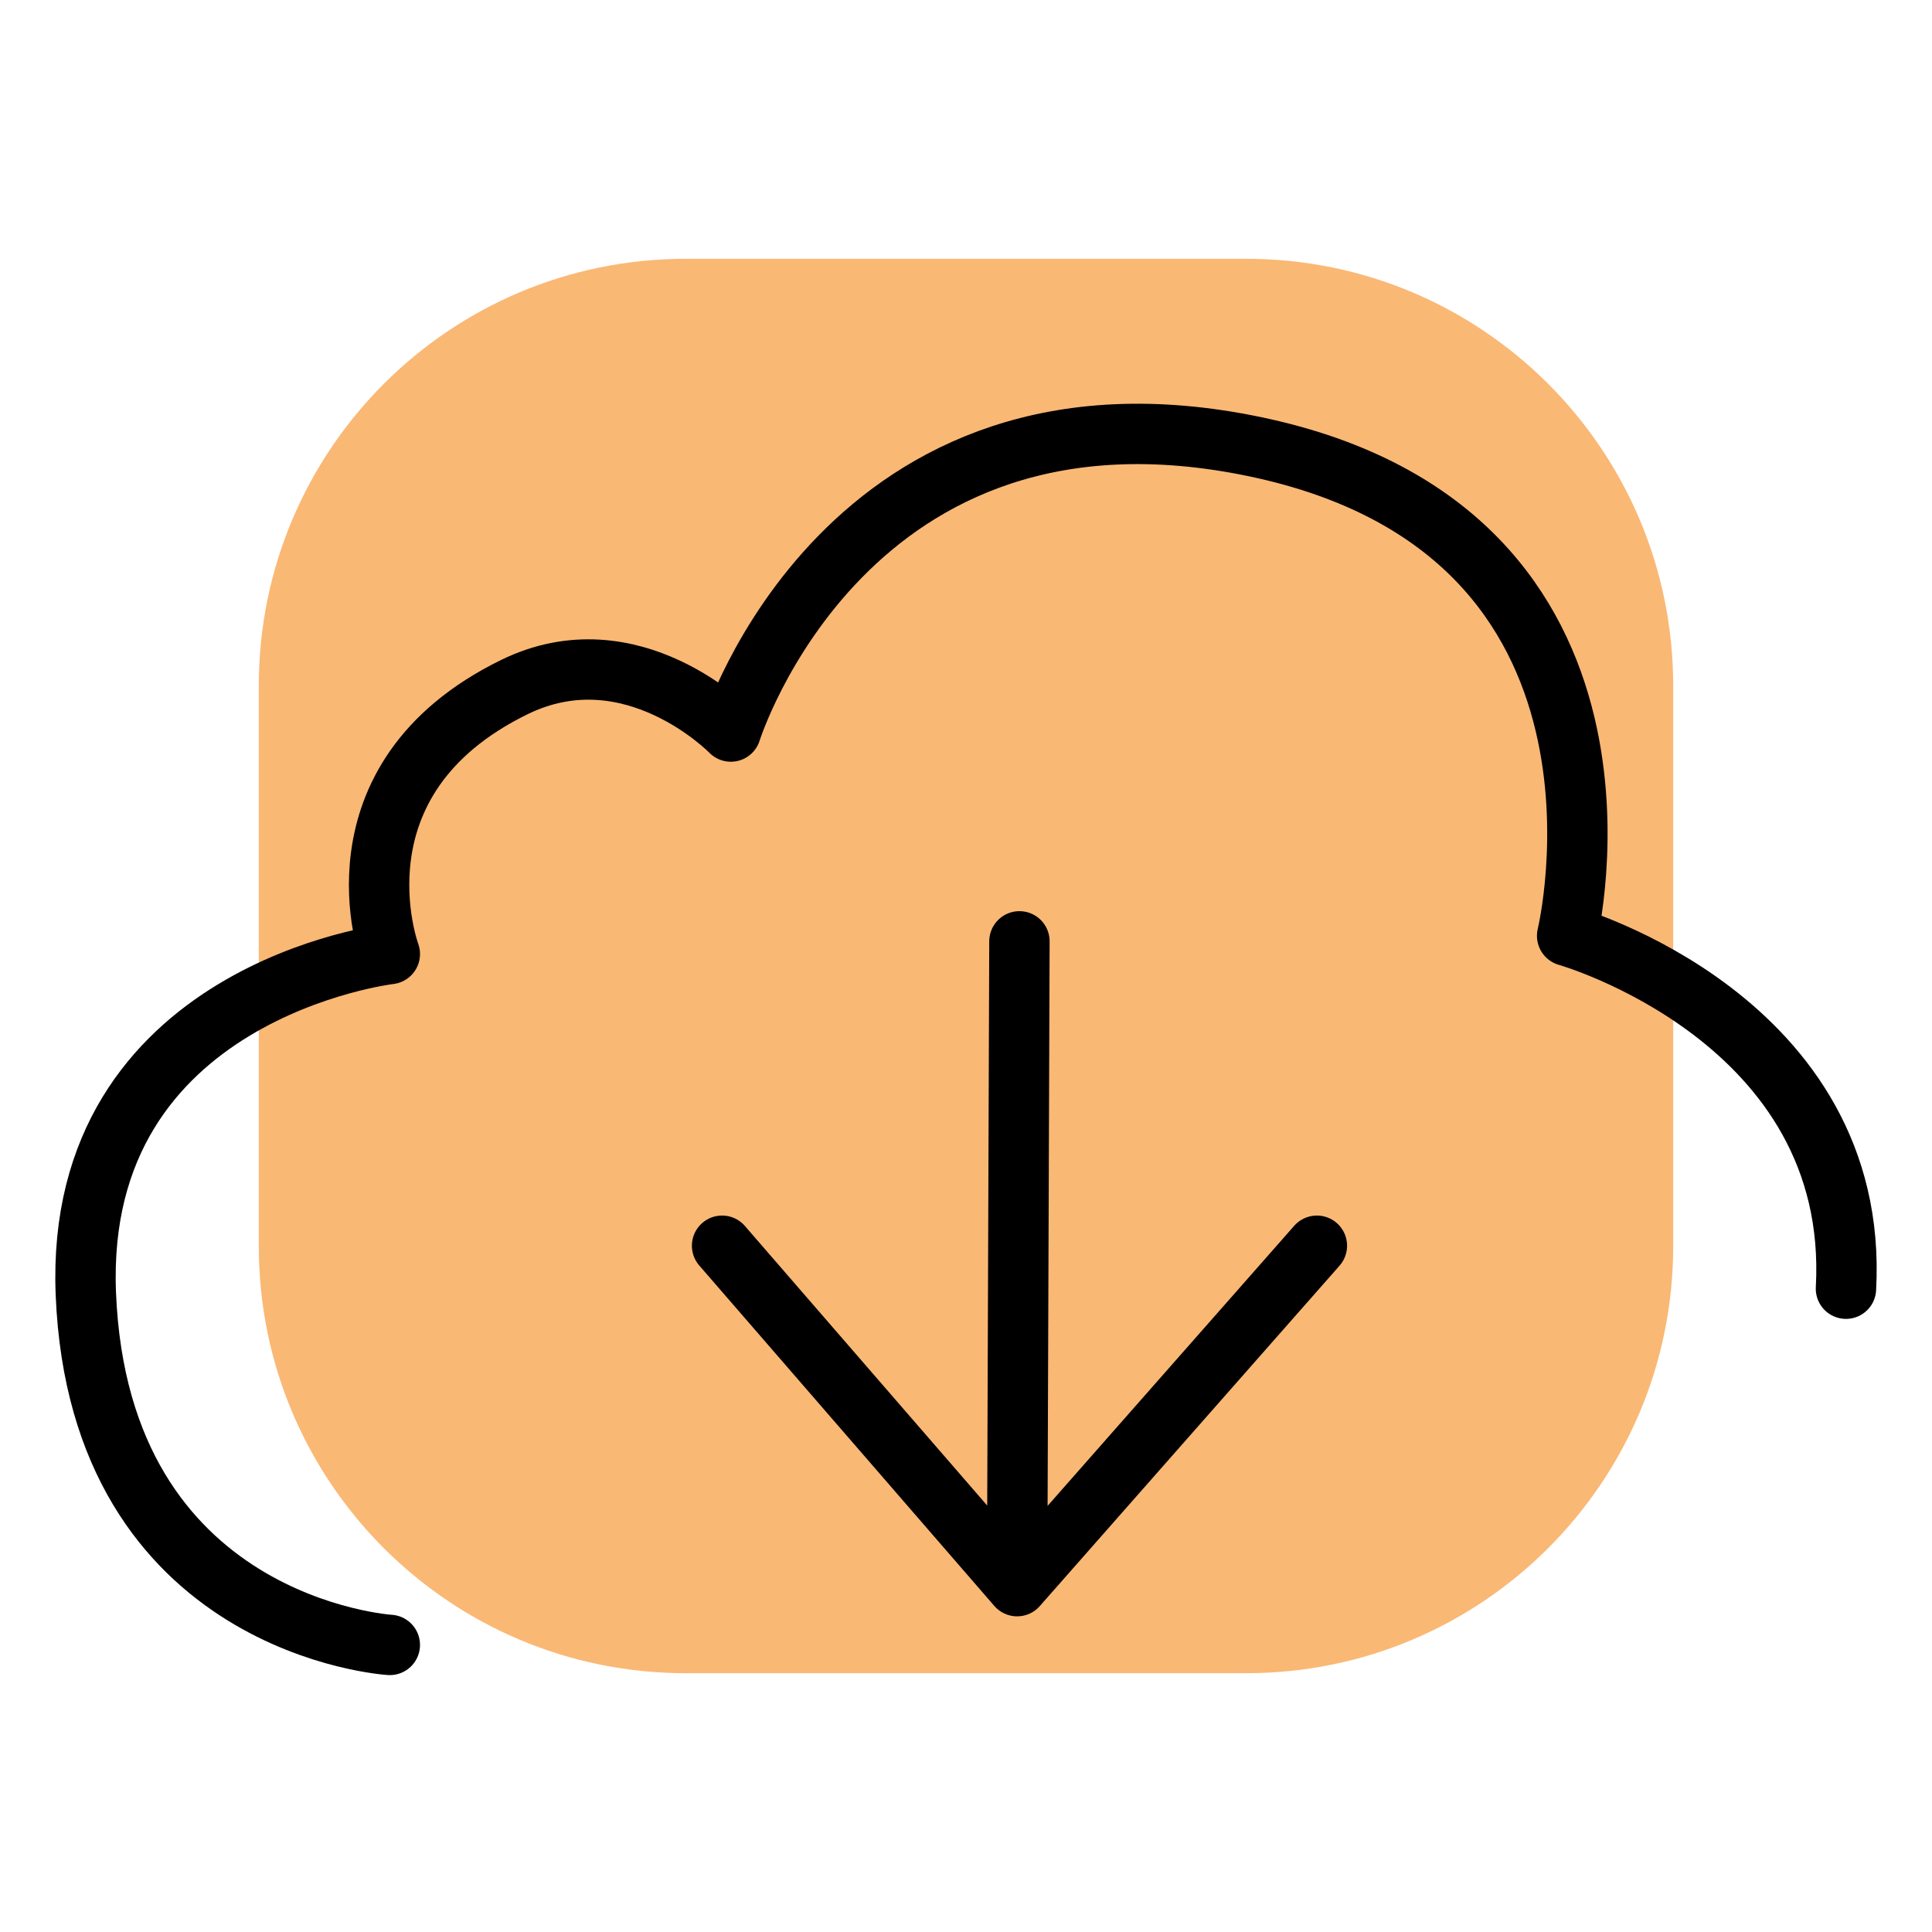
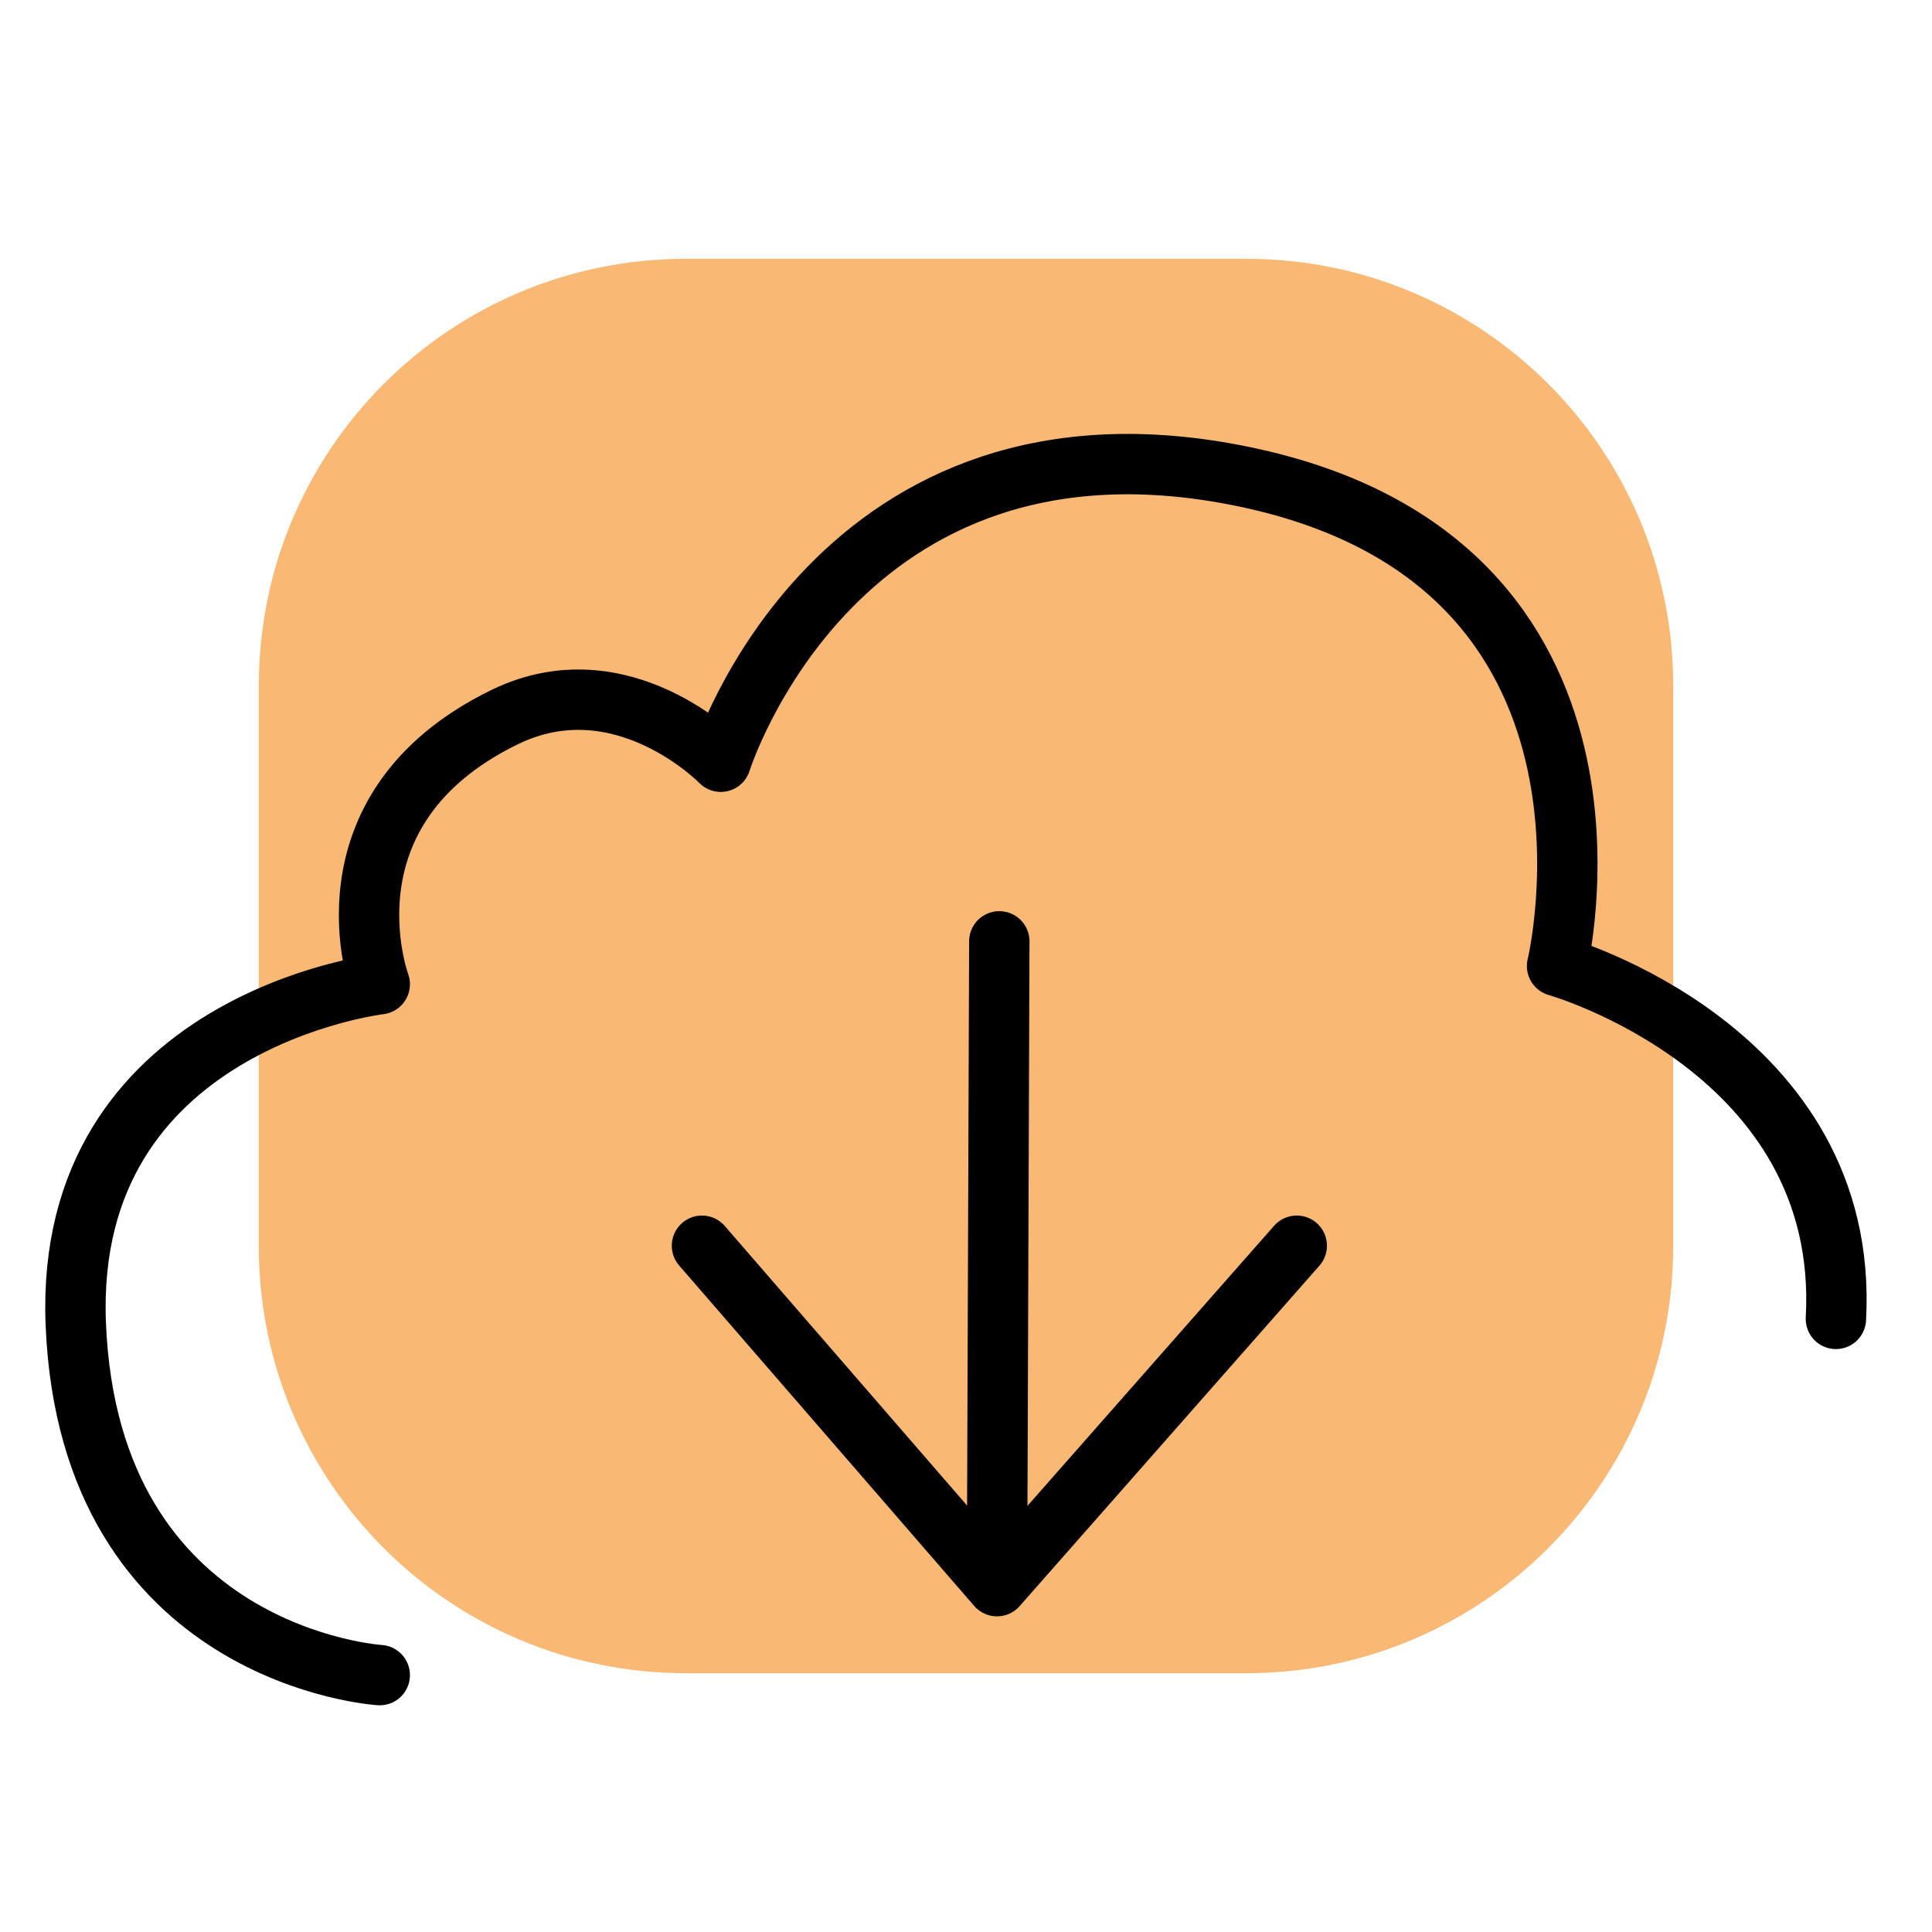
<svg xmlns="http://www.w3.org/2000/svg" viewBox="0 0 192 192">
  <defs>
    <style>.cls-1{fill:#fab875;}.cls-2{fill:none;stroke:#000;stroke-linecap:round;stroke-linejoin:round;stroke-width:6px;}</style>
  </defs>
  <g id="Mk2_Backdrop">
    <rect class="cls-1" x="25.72" y="25.72" width="140.56" height="140.56" rx="42.42" />
  </g>
  <g id="Mk2_Symbol">
-     <path class="cls-2" d="M38.74,163.47S9.86,161.71,8.53,128.55C7.33,98.49,38.74,94.81,38.74,94.81S32.29,77.49,51.12,68.28C62.8,62.57,72.63,72.7,72.63,72.7s11.5-36.84,52.17-28.29S155.74,93,155.74,93s29.18,8.25,27.71,35.07" />
-     <path class="cls-2" d="M130.87,123.8l-29.79,33.83L71.76,123.8m29.55-30.25-.23,64.08" />
+     <path class="cls-2" d="M37.74,166.47S8.86,164.71,7.53,131.55c-1.2-30.06,30.21-33.74,30.21-33.74S31.29,80.49,50.12,71.28C61.8,65.57,71.63,75.7,71.63,75.7s11.5-36.84,52.17-28.29S154.74,96,154.74,96s29.18,8.25,27.71,35.07" />
+     <path class="cls-2" d="M128.87,123.8,99.08,157.63,69.76,123.8M99.31,93.55l-.23,64.08" />
  </g>
</svg>
